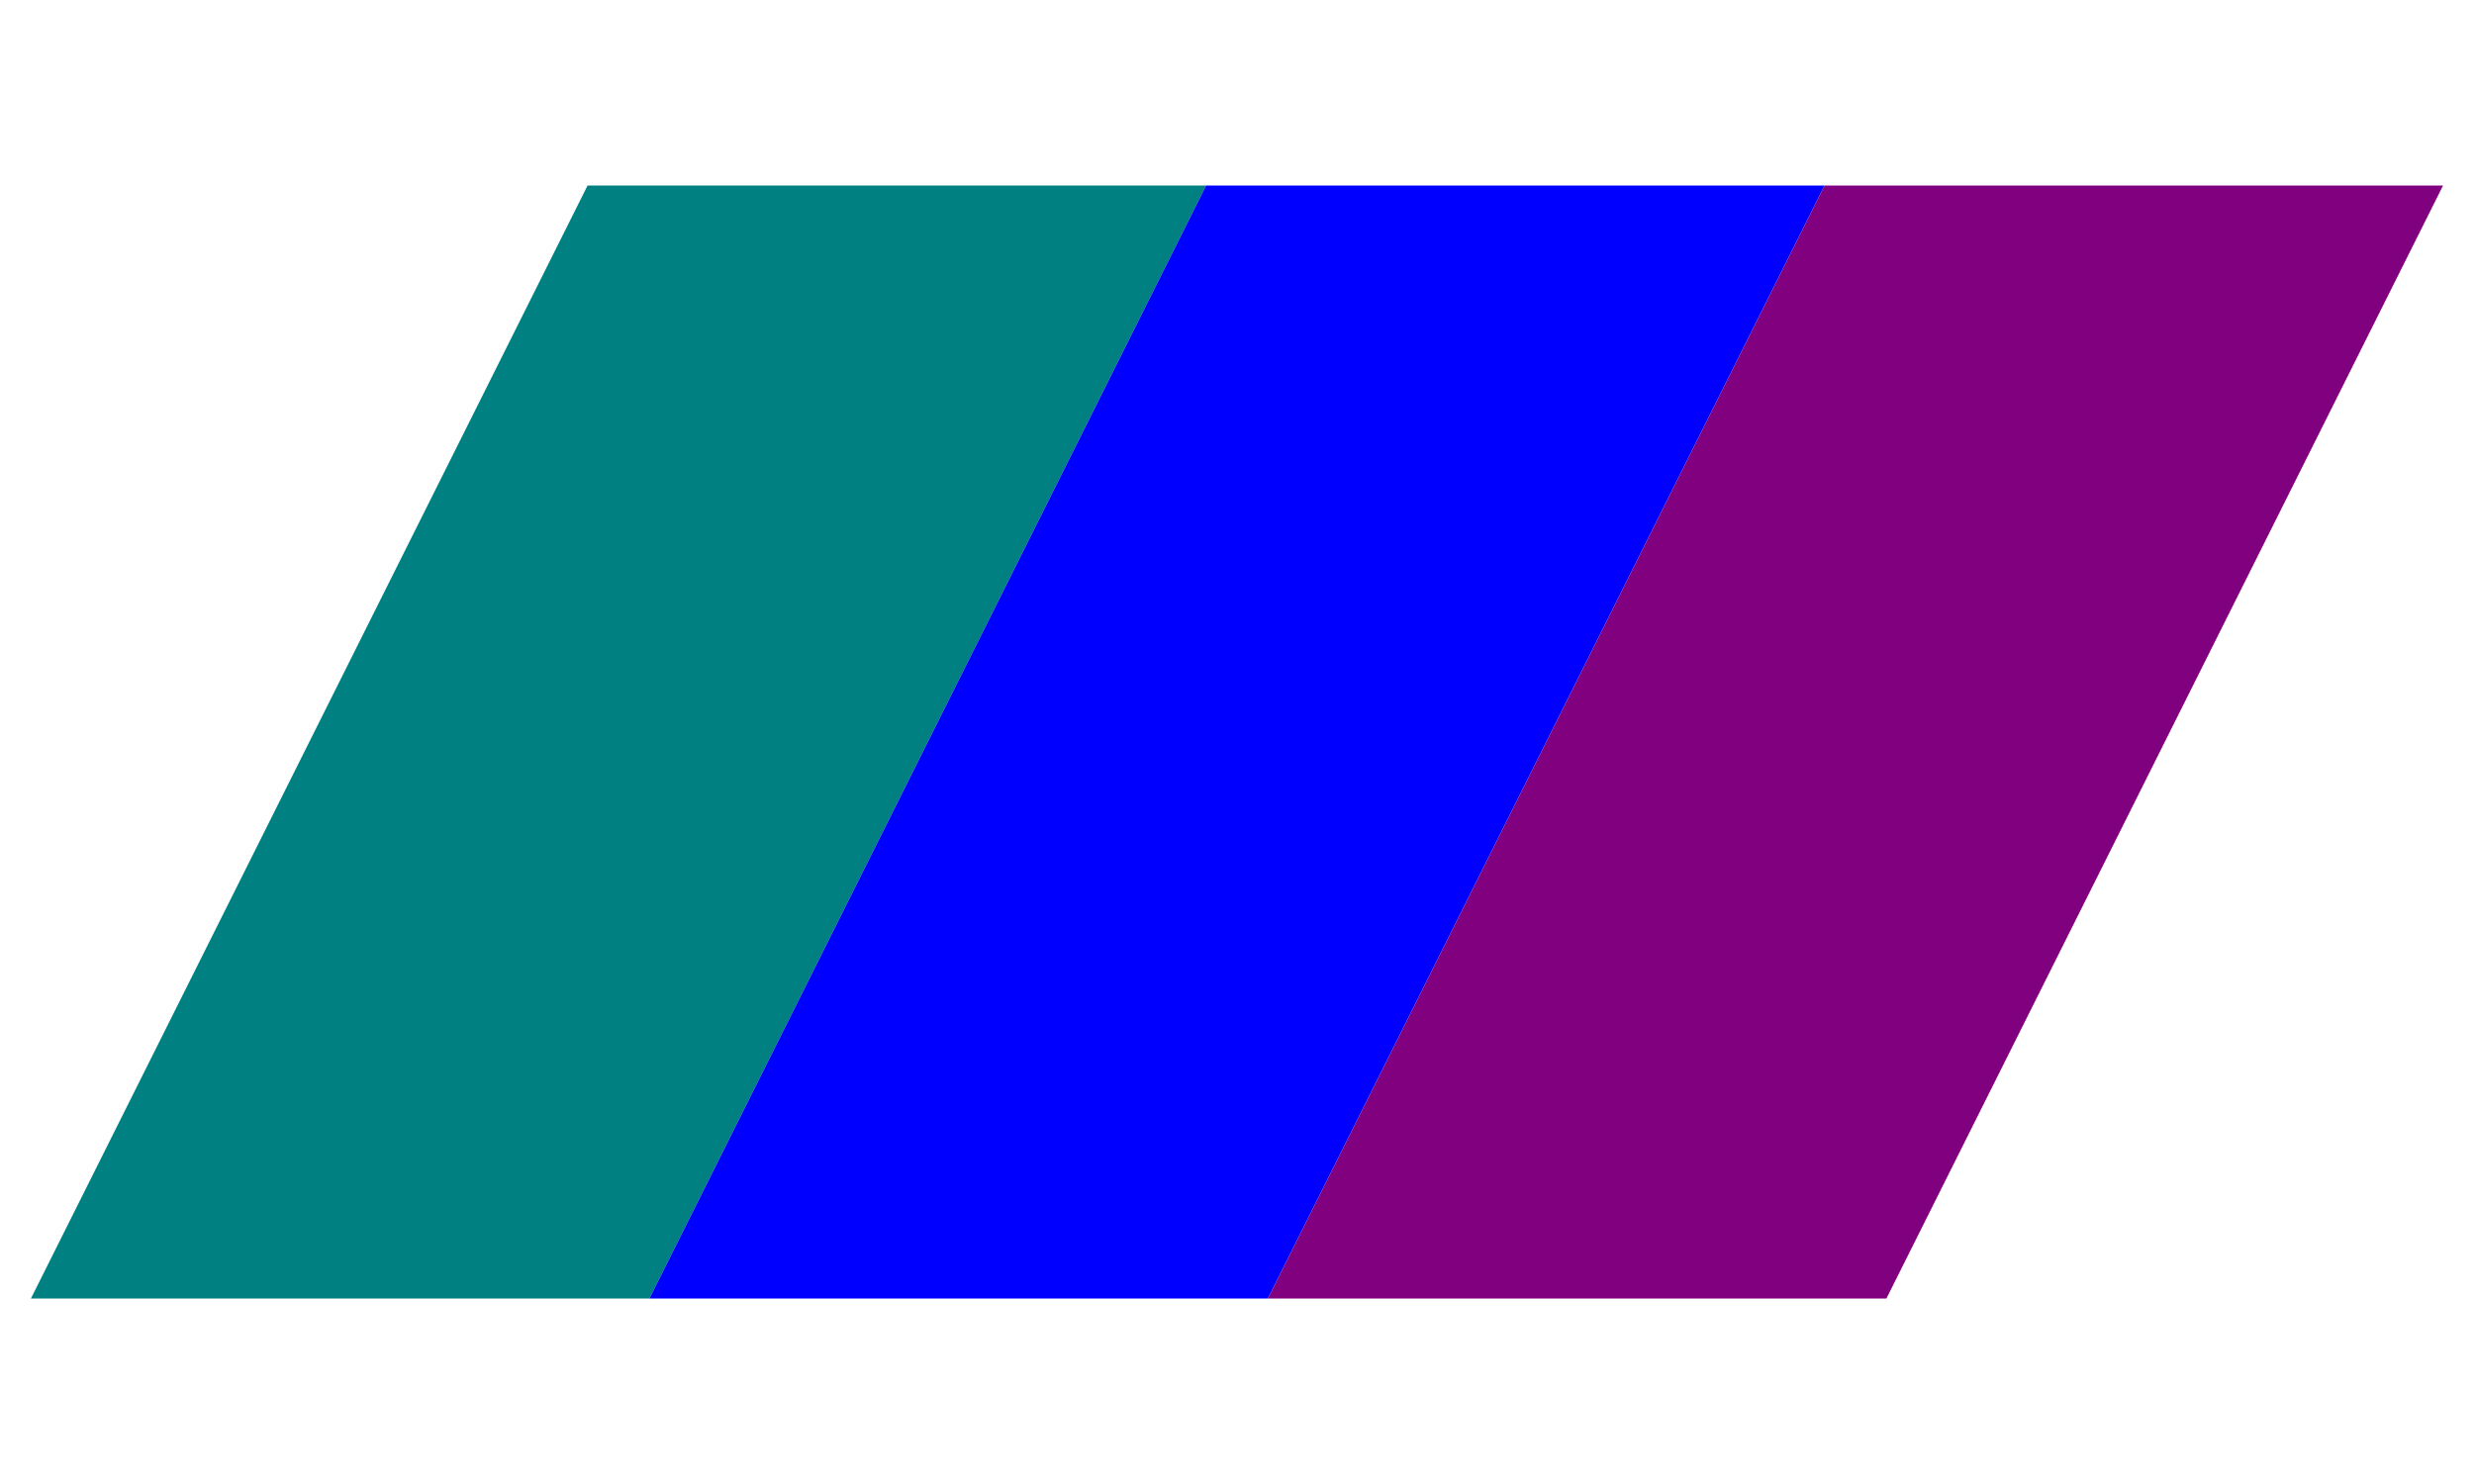
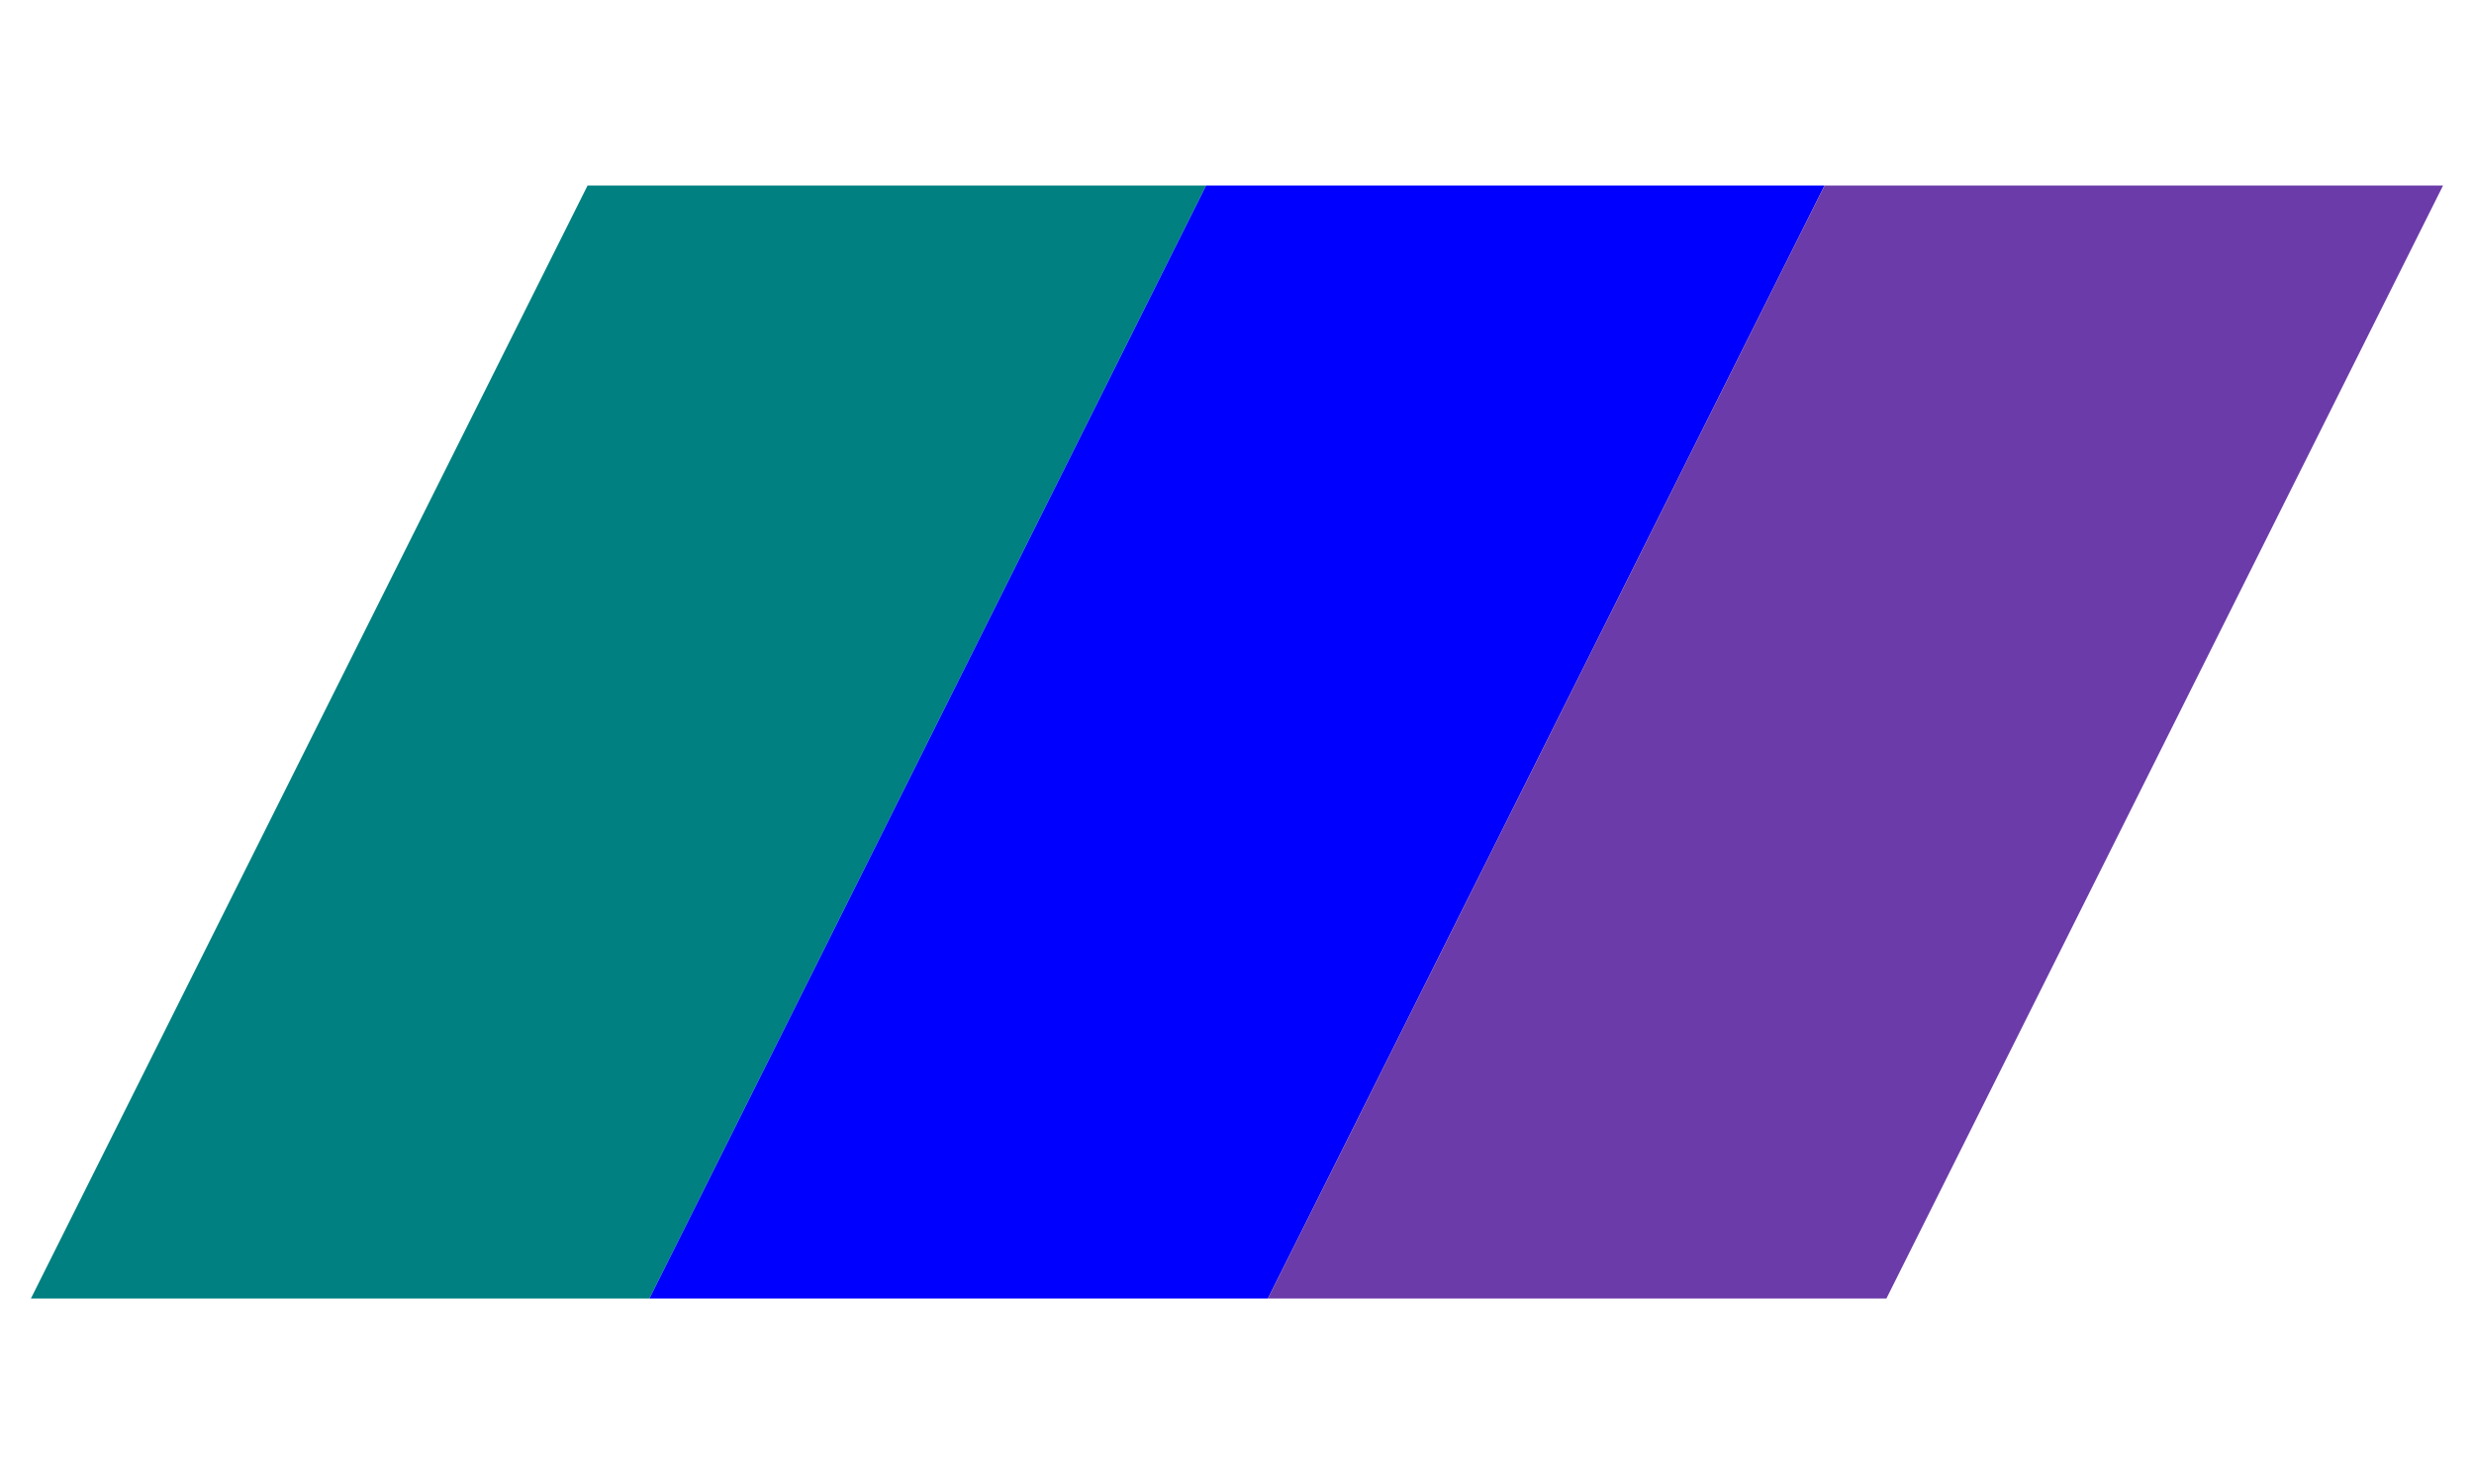
<svg xmlns="http://www.w3.org/2000/svg" width="1500" height="900" viewBox="100 0 550 400" style="background:white; border:;">
  <defs>
    <path id="fullShape" d="M50,350 L550,350 L700,50 L200,50 Z" fill="none" stroke="none" />
  </defs>
  <defs>
    <g id="stripTemplate">
      
    </g>
  </defs>
  <path d="M50,350            L216.67,350            L366.67,50            L200,50            Z" fill="teal" stroke="#000" stroke-width="0" />
  <path d="M216.67,350            L383.33,350            L533.33,50            L366.67,50            Z" fill="blue" stroke="#000" stroke-width="0" />
-   <path d="M383.33,350            L550,350            L700,50            L533.33,50            Z" fill="purple" stroke="#000" stroke-width="0" />
+   <path d="M383.33,350            L550,350            L700,50            L533.33,50            Z" fill="#6c3baa" stroke="#000" stroke-width="0" />
  <path d="M50,350 L550,350 L700,50 L200,50 Z" fill="none" stroke="#000" stroke-width="0" />
</svg>
